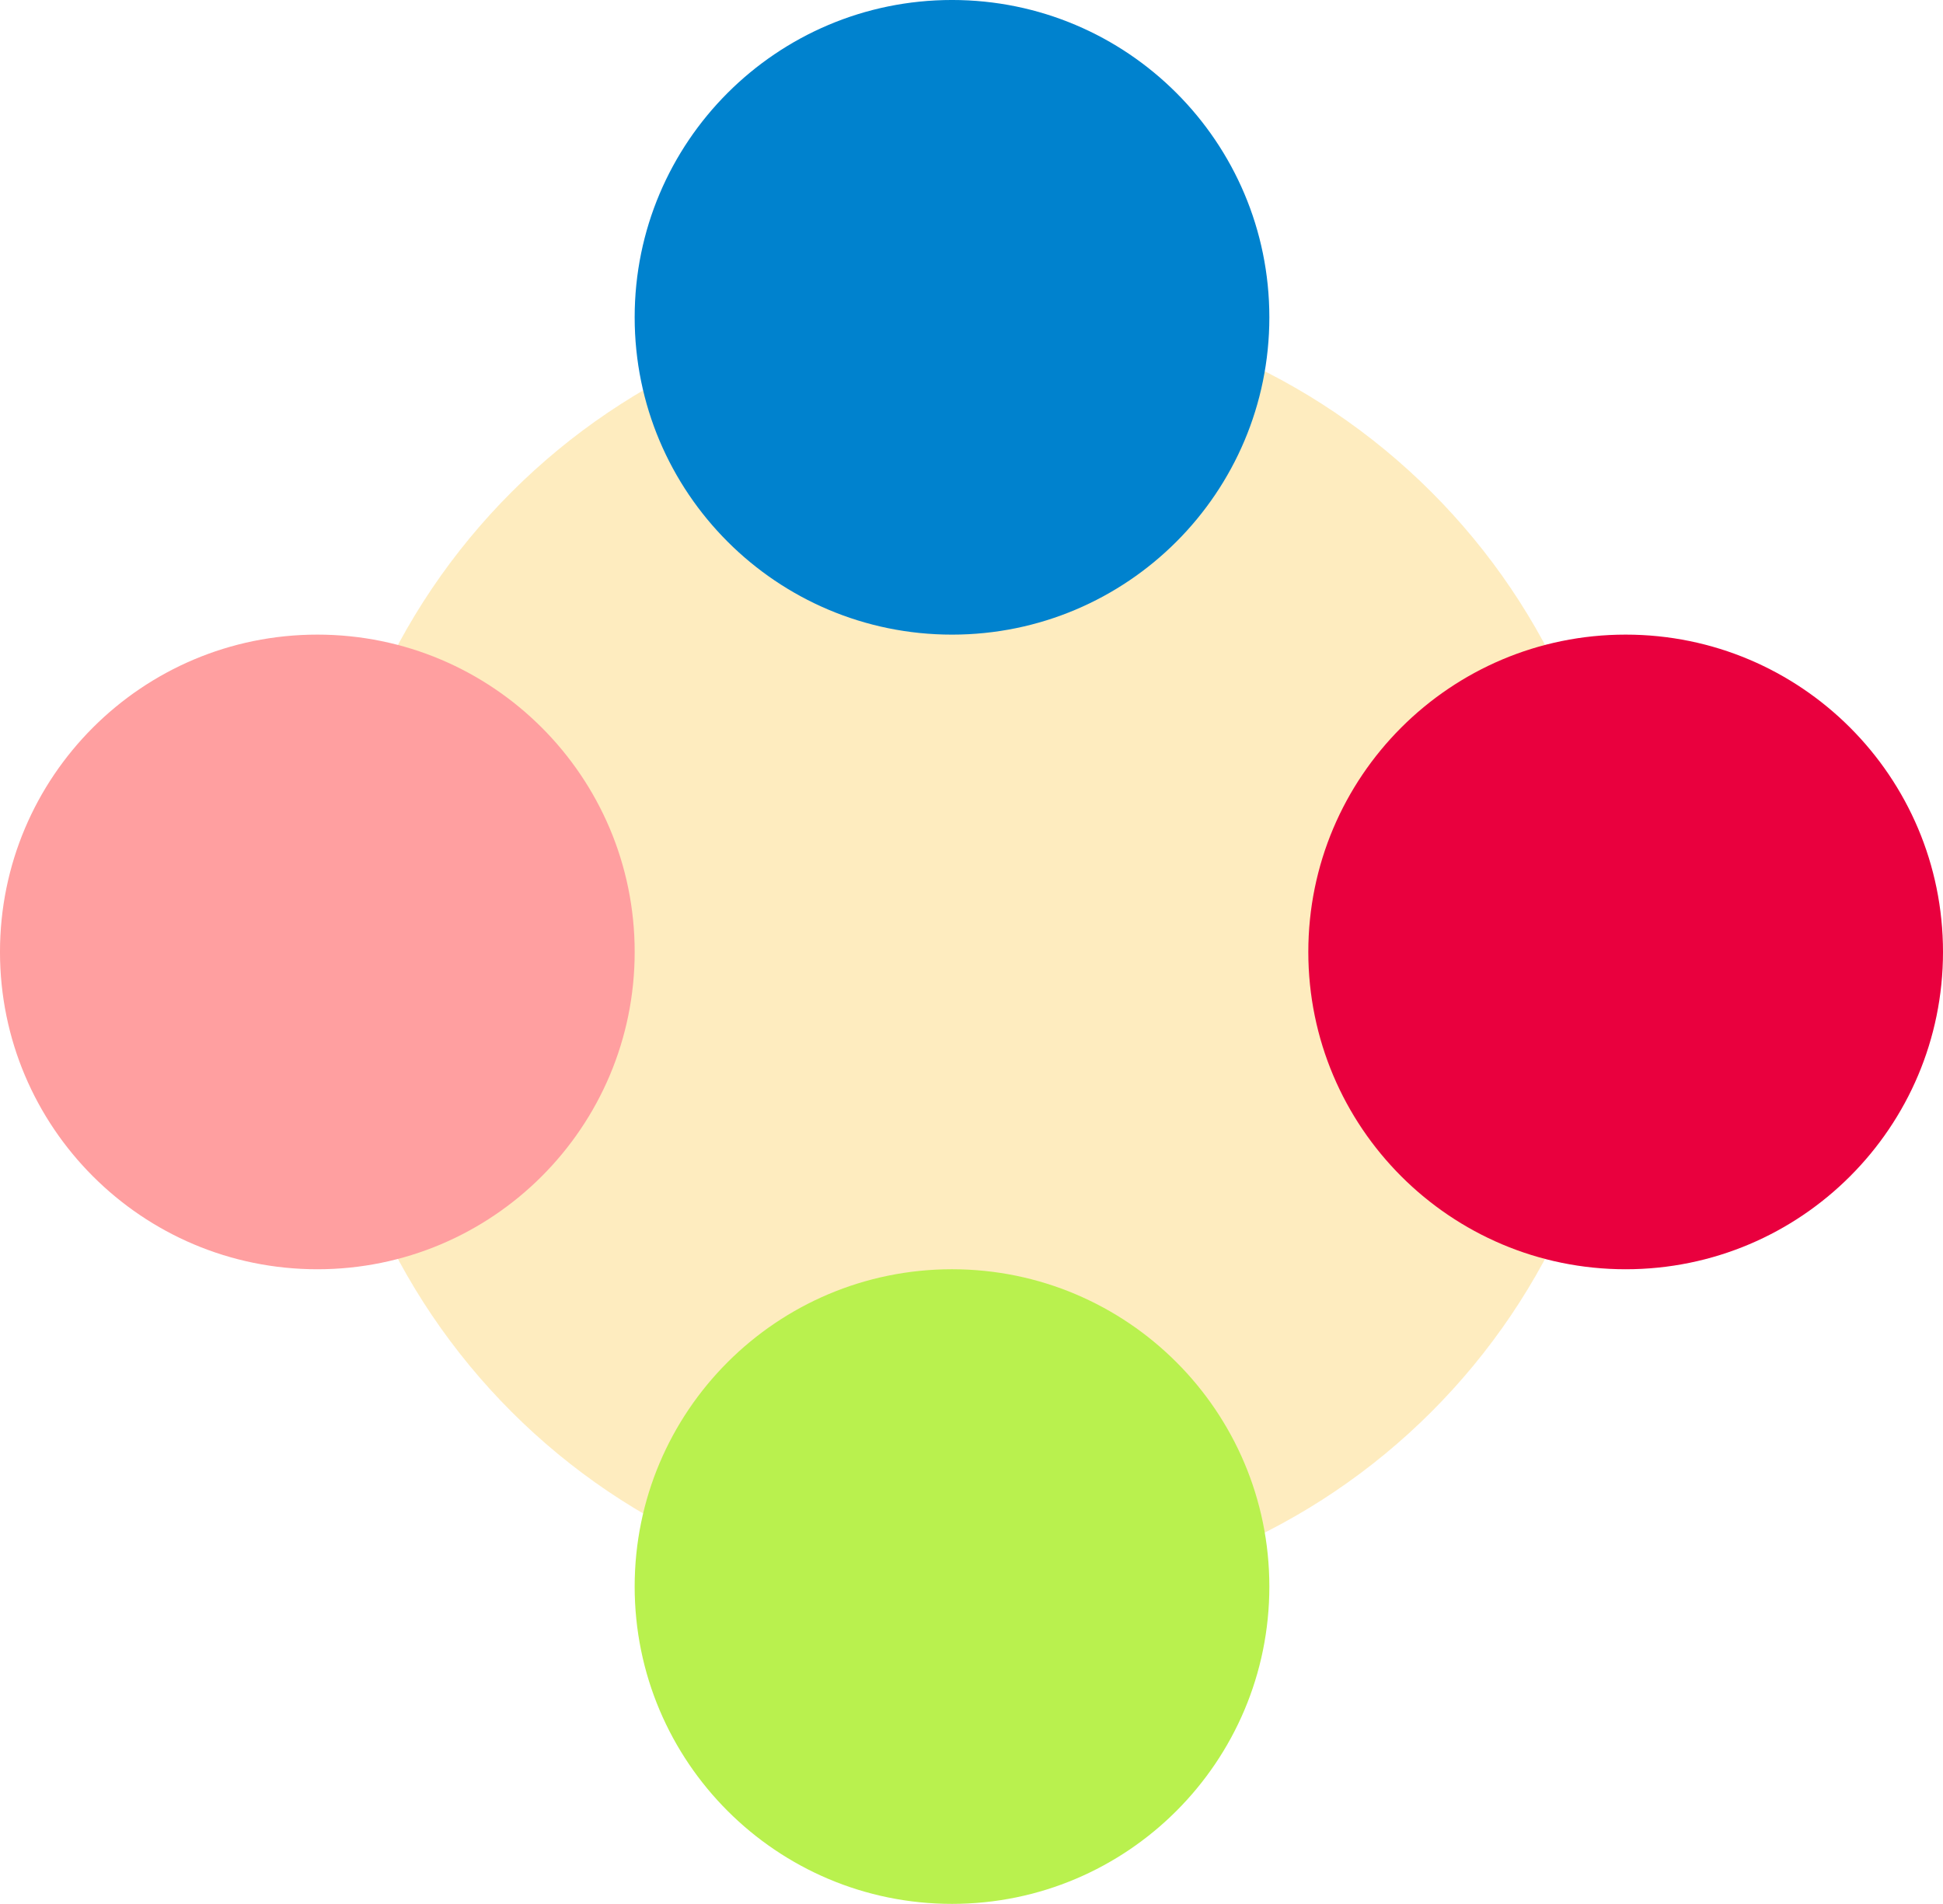
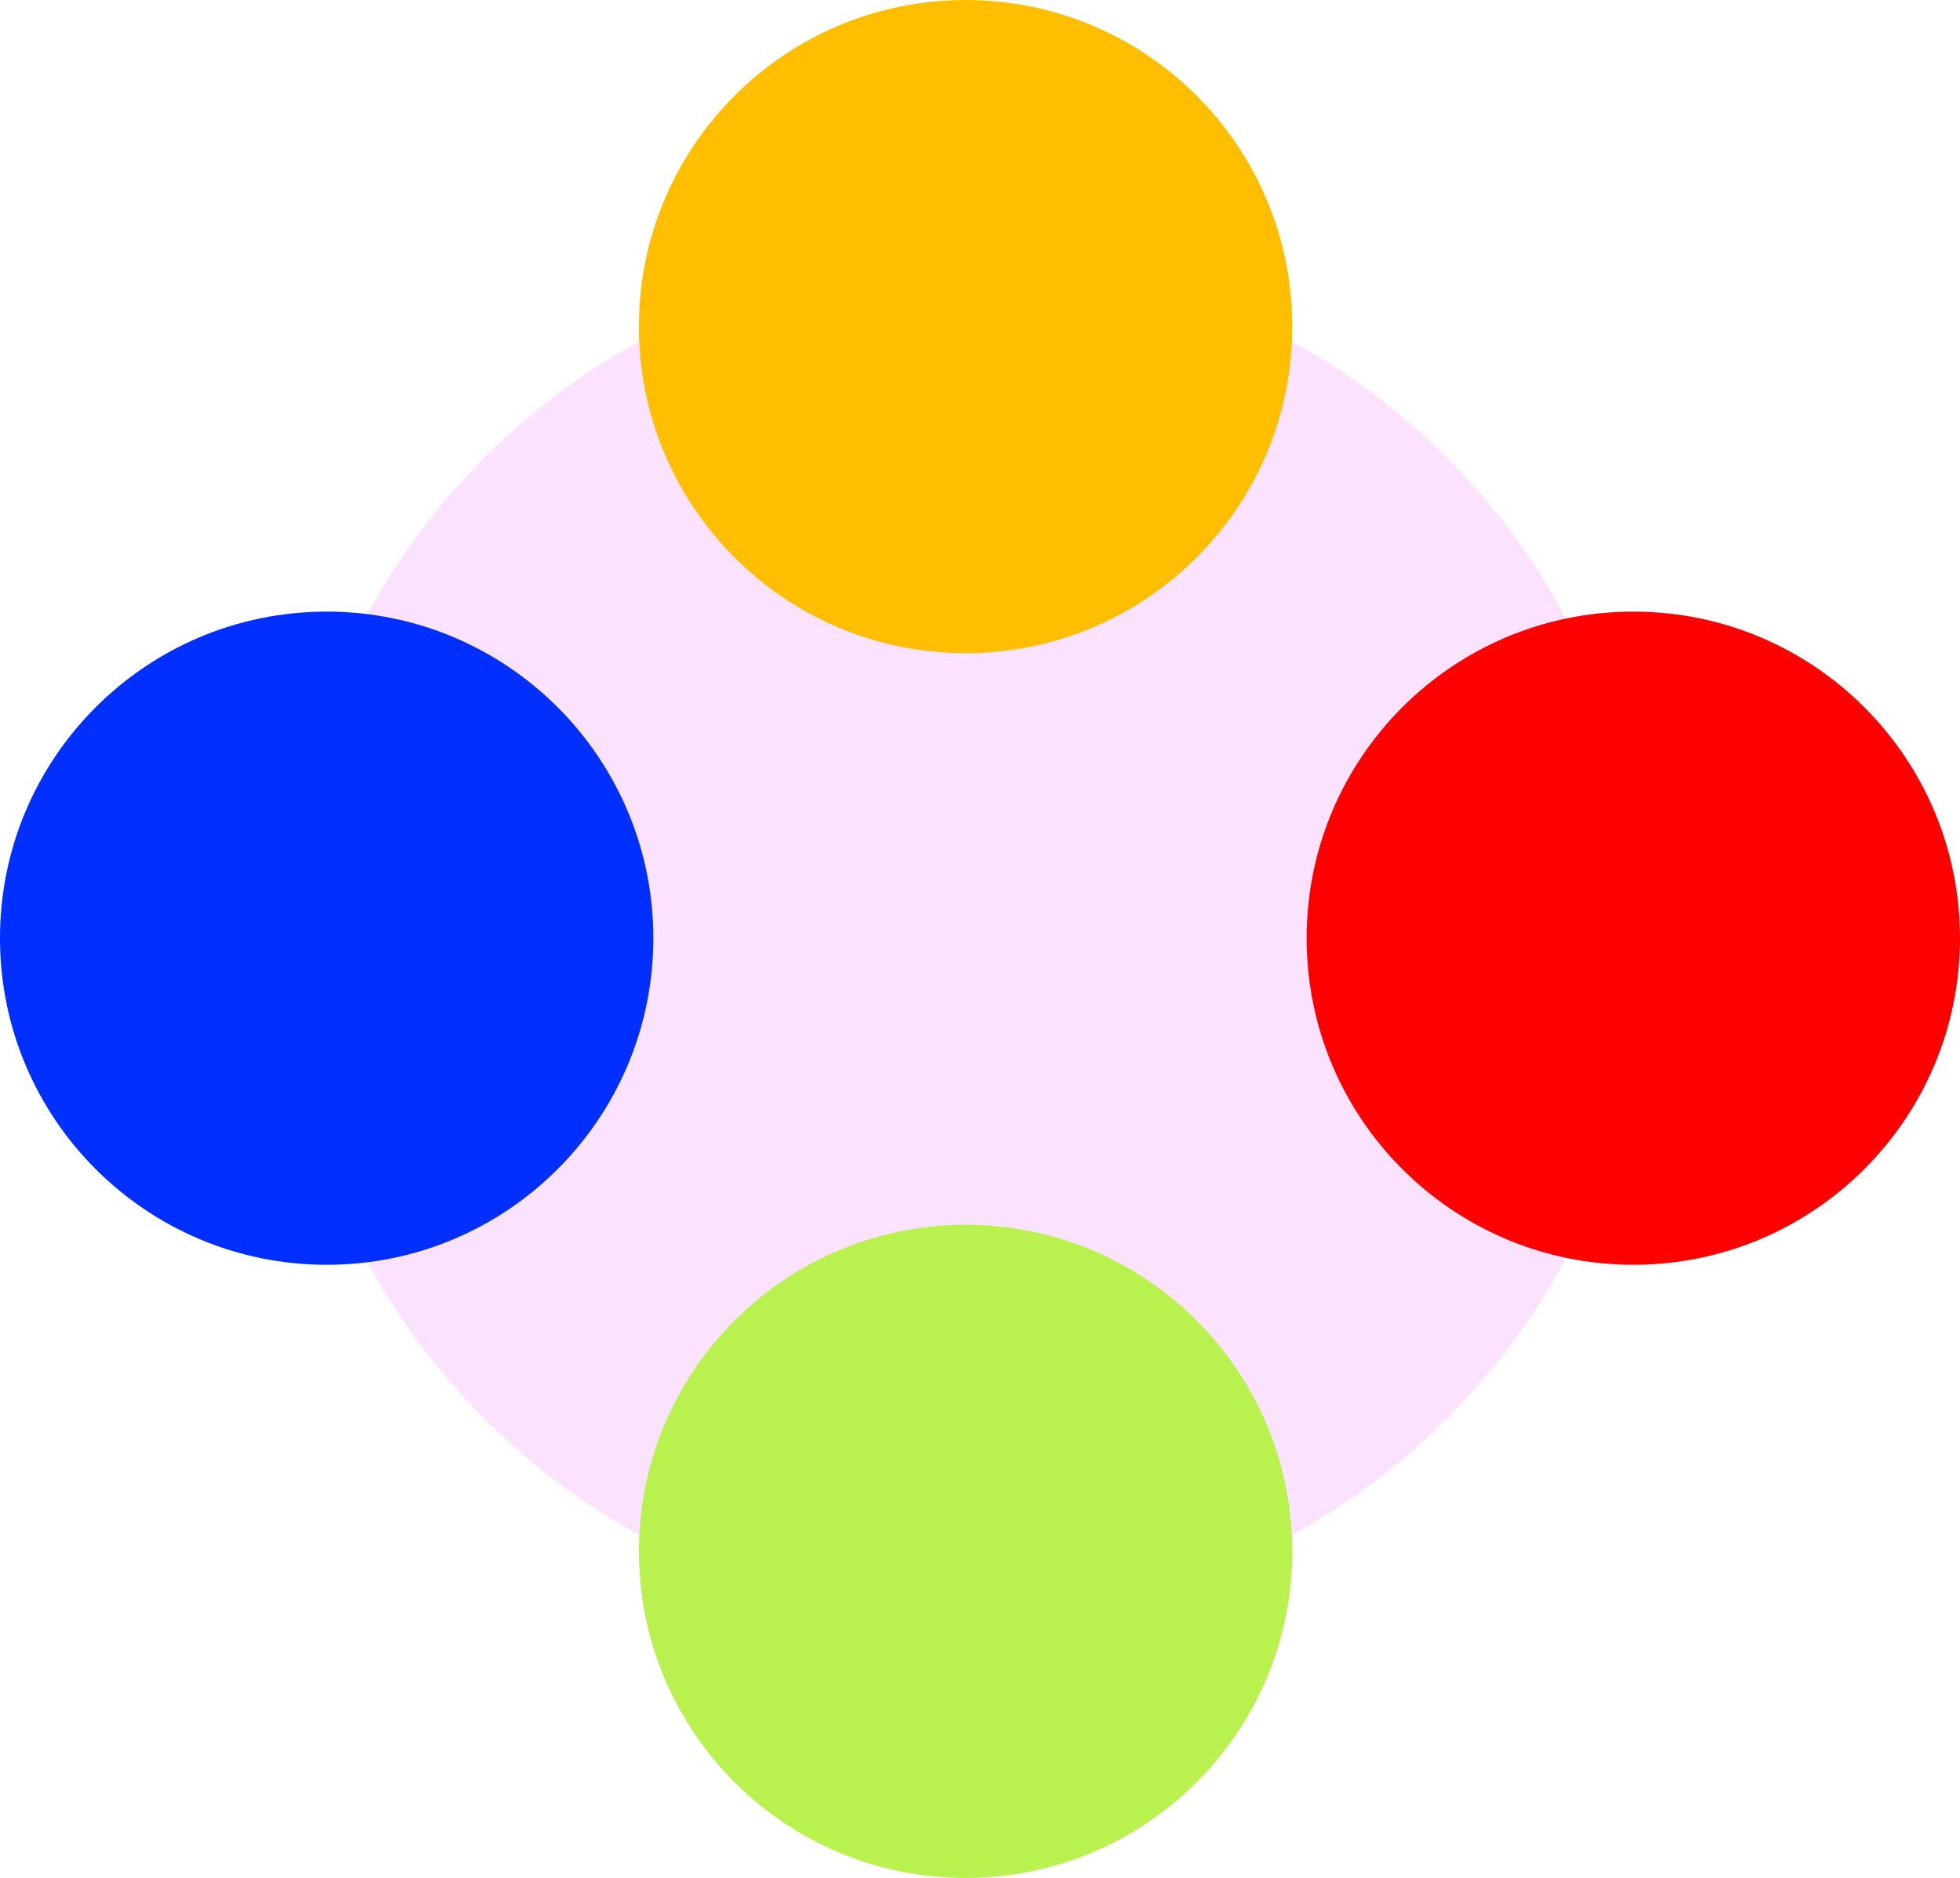
- <svg xmlns="http://www.w3.org/2000/svg" version="1.1" xml:space="preserve" style="fill-rule:evenodd;clip-rule:evenodd;stroke-linejoin:round;stroke-miterlimit:2;" viewBox="167.4 174.32 689.2 675.38">
-   <g transform="matrix(6.05917,0,0,6.05917,-3243.96,-2317.98)">
-     <g transform="matrix(0.179384,0,0,0.179384,524.488,377.819)">
-       <circle cx="531.772" cy="497.476" r="212.264" style="fill:rgb(252,183,0);fill-opacity:0.25;" />
+ <svg xmlns="http://www.w3.org/2000/svg" version="1.1" xml:space="preserve" style="fill-rule:evenodd;clip-rule:evenodd;stroke-linejoin:round;stroke-miterlimit:2;" viewBox="137.83 152.9 724.35 694.2">
+   <g id="Logo" transform="matrix(6.033318,0,0,6.033318,-3403.099,-1938.05)">
+     <g transform="matrix(1,0,0,1,41.66595,41.66595)">
+       <circle cx="604.377" cy="362.384" r="41.666" style="fill:rgb(235,116,255);fill-opacity:0.2;" />
    </g>
-     <g transform="matrix(0.994569,0,0,0.994569,59.3462,8.16508)">
-       <circle cx="602.099" cy="461.399" r="18.679" style="fill:rgb(233,0,62);" />
+     <g transform="matrix(1,0,0,1,-5.498769,5.498792)">
+       <circle cx="612.404" cy="398.551" r="20.01" style="fill:rgb(0,47,255);" />
    </g>
-     <g transform="matrix(0.994569,0,0,0.994569,19.9102,45.3195)">
-       <circle cx="602.099" cy="461.399" r="18.679" style="fill:rgb(185,241,78);" />
+     <g transform="matrix(1,0,0,1,33.63876,43.06752)">
+       <circle cx="612.404" cy="398.551" r="20.01" style="fill:rgb(185,241,78);" />
    </g>
-     <g transform="matrix(0.994569,0,0,0.994569,19.9102,-28.9893)">
-       <circle cx="602.099" cy="461.399" r="18.679" style="fill:rgb(0,130,206);" />
+     <g transform="matrix(1,0,0,1,33.63876,-31.97331)">
+       <circle cx="612.404" cy="398.551" r="20.01" style="fill:rgb(255,191,0);" />
    </g>
-     <g transform="matrix(0.994569,0,0,0.994569,-17.2442,8.16508)">
-       <circle cx="602.099" cy="461.399" r="18.679" style="fill:rgb(255,159,160);" />
+     <g transform="matrix(1,0,0,1,74.53944,5.498792)">
+       <circle cx="612.404" cy="398.551" r="20.01" style="fill:rgb(255,0,0);" />
    </g>
  </g>
</svg>
